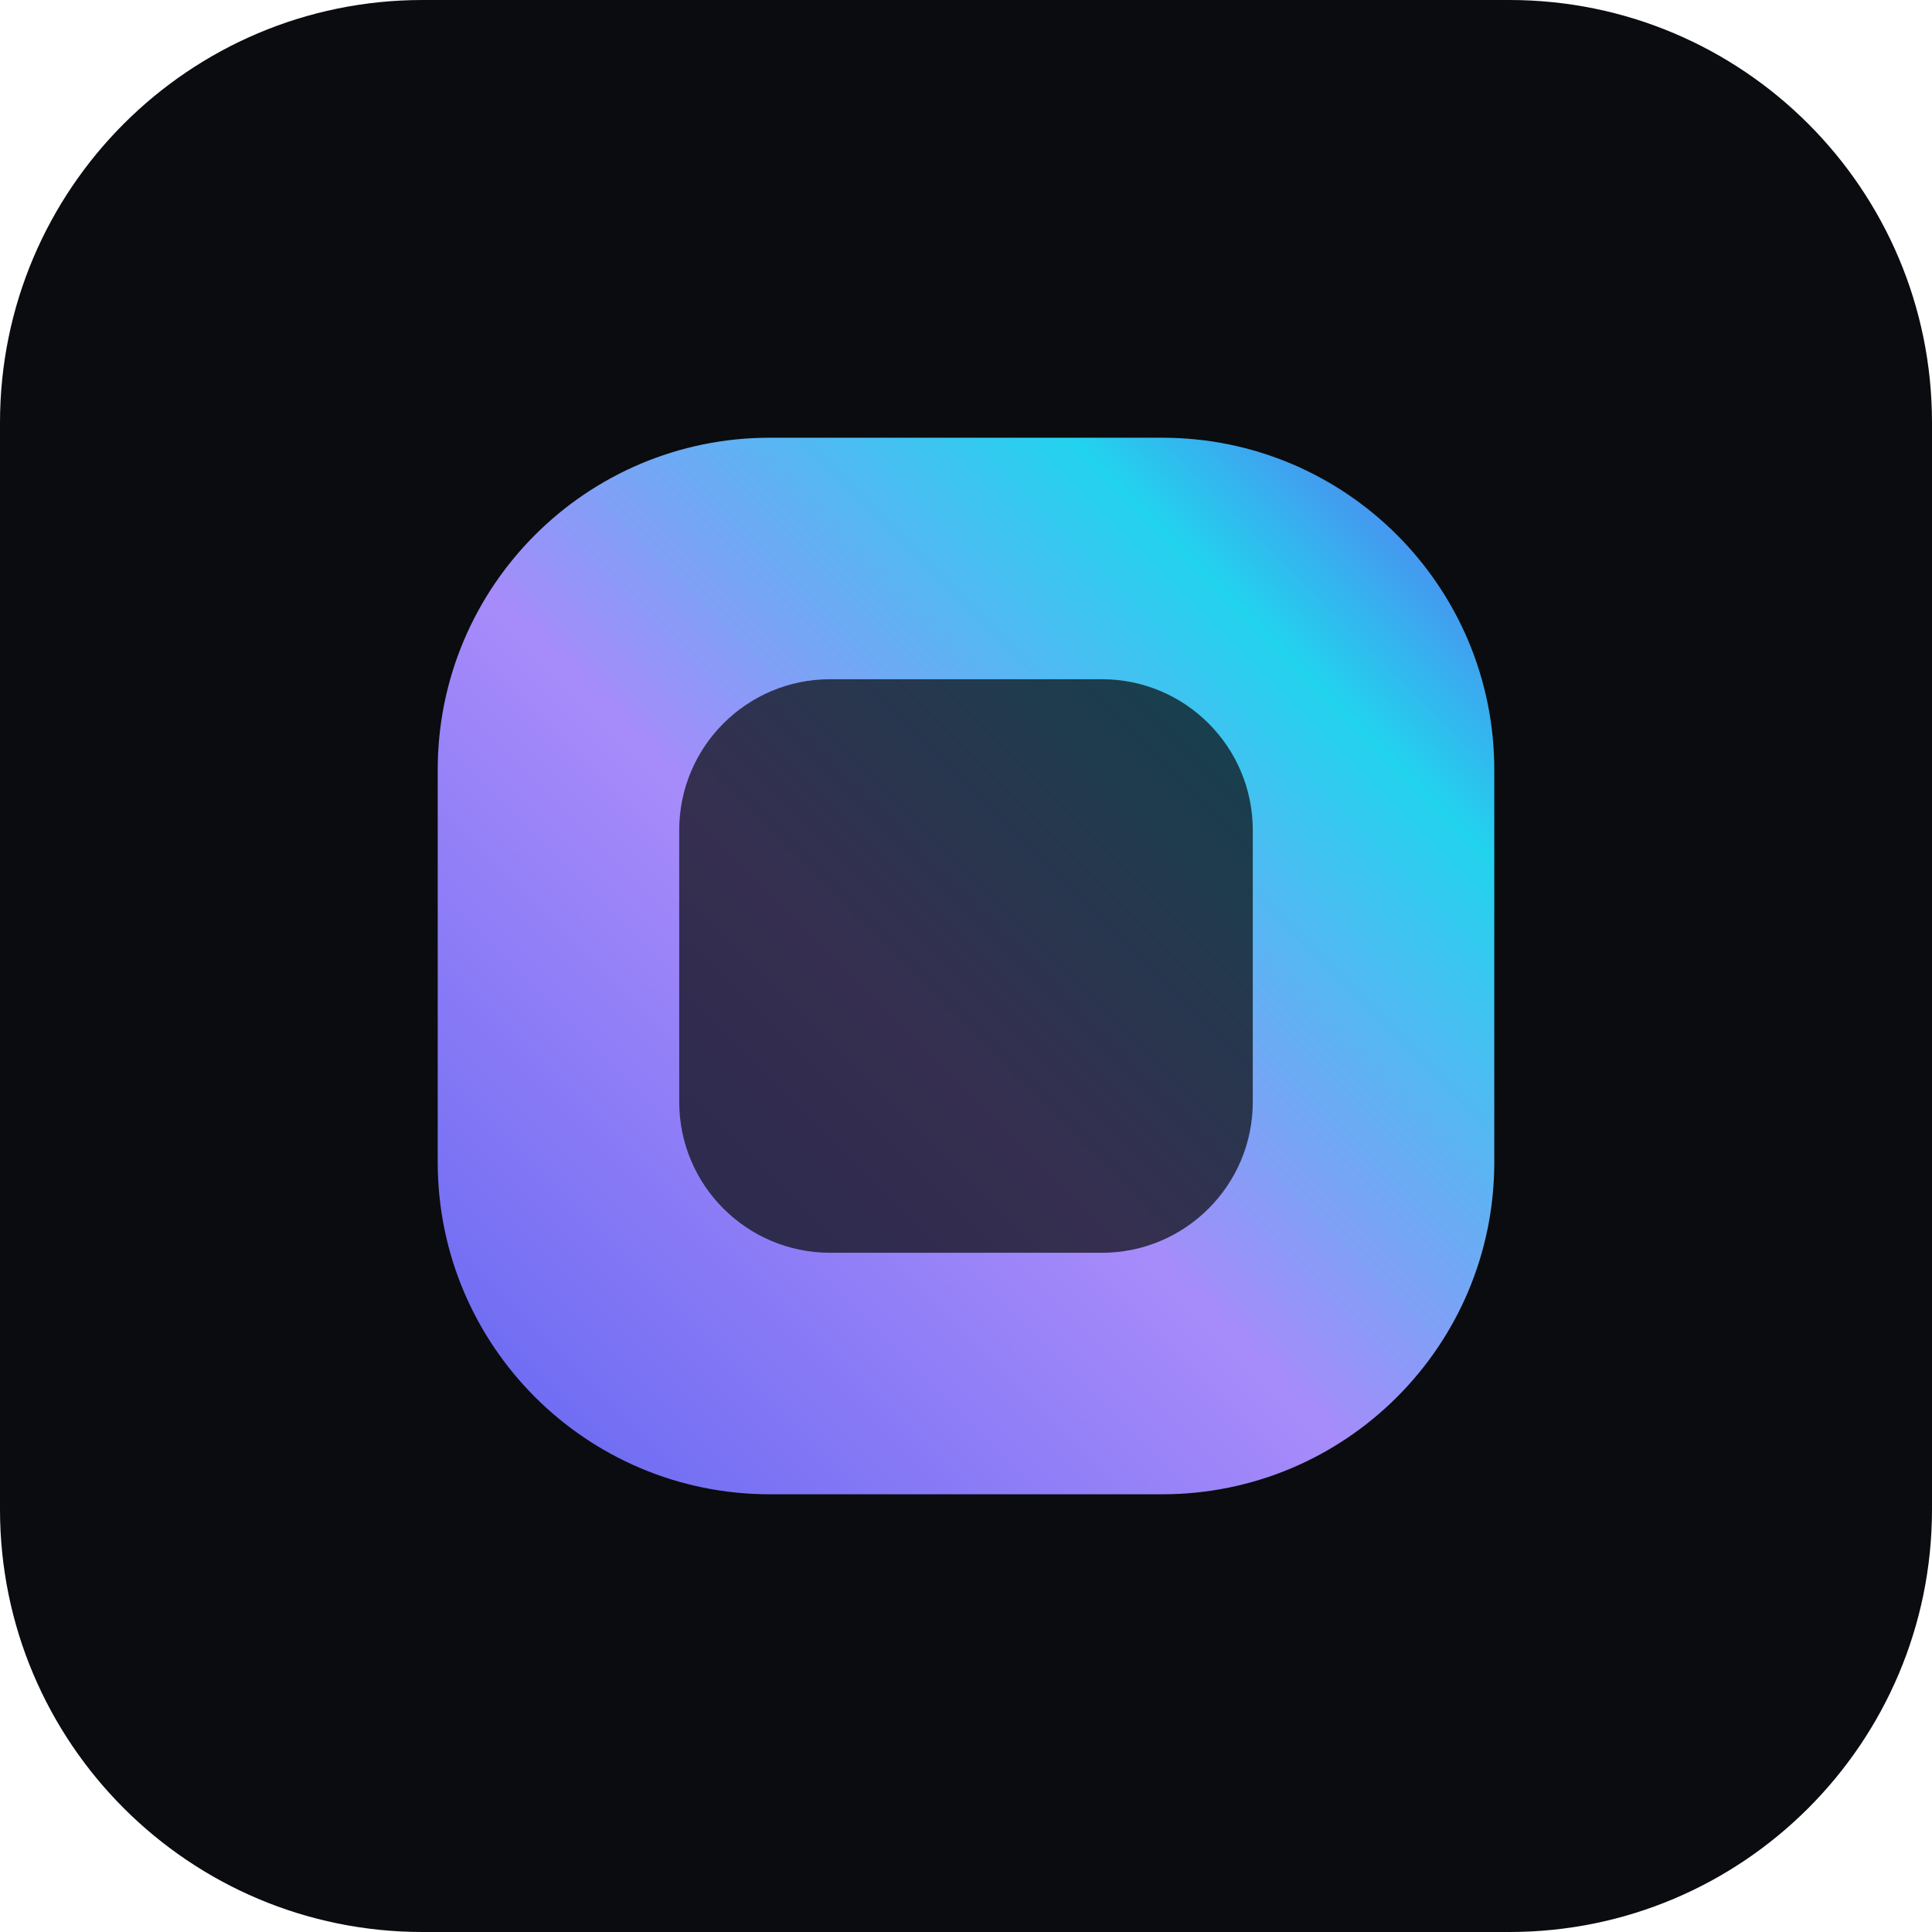
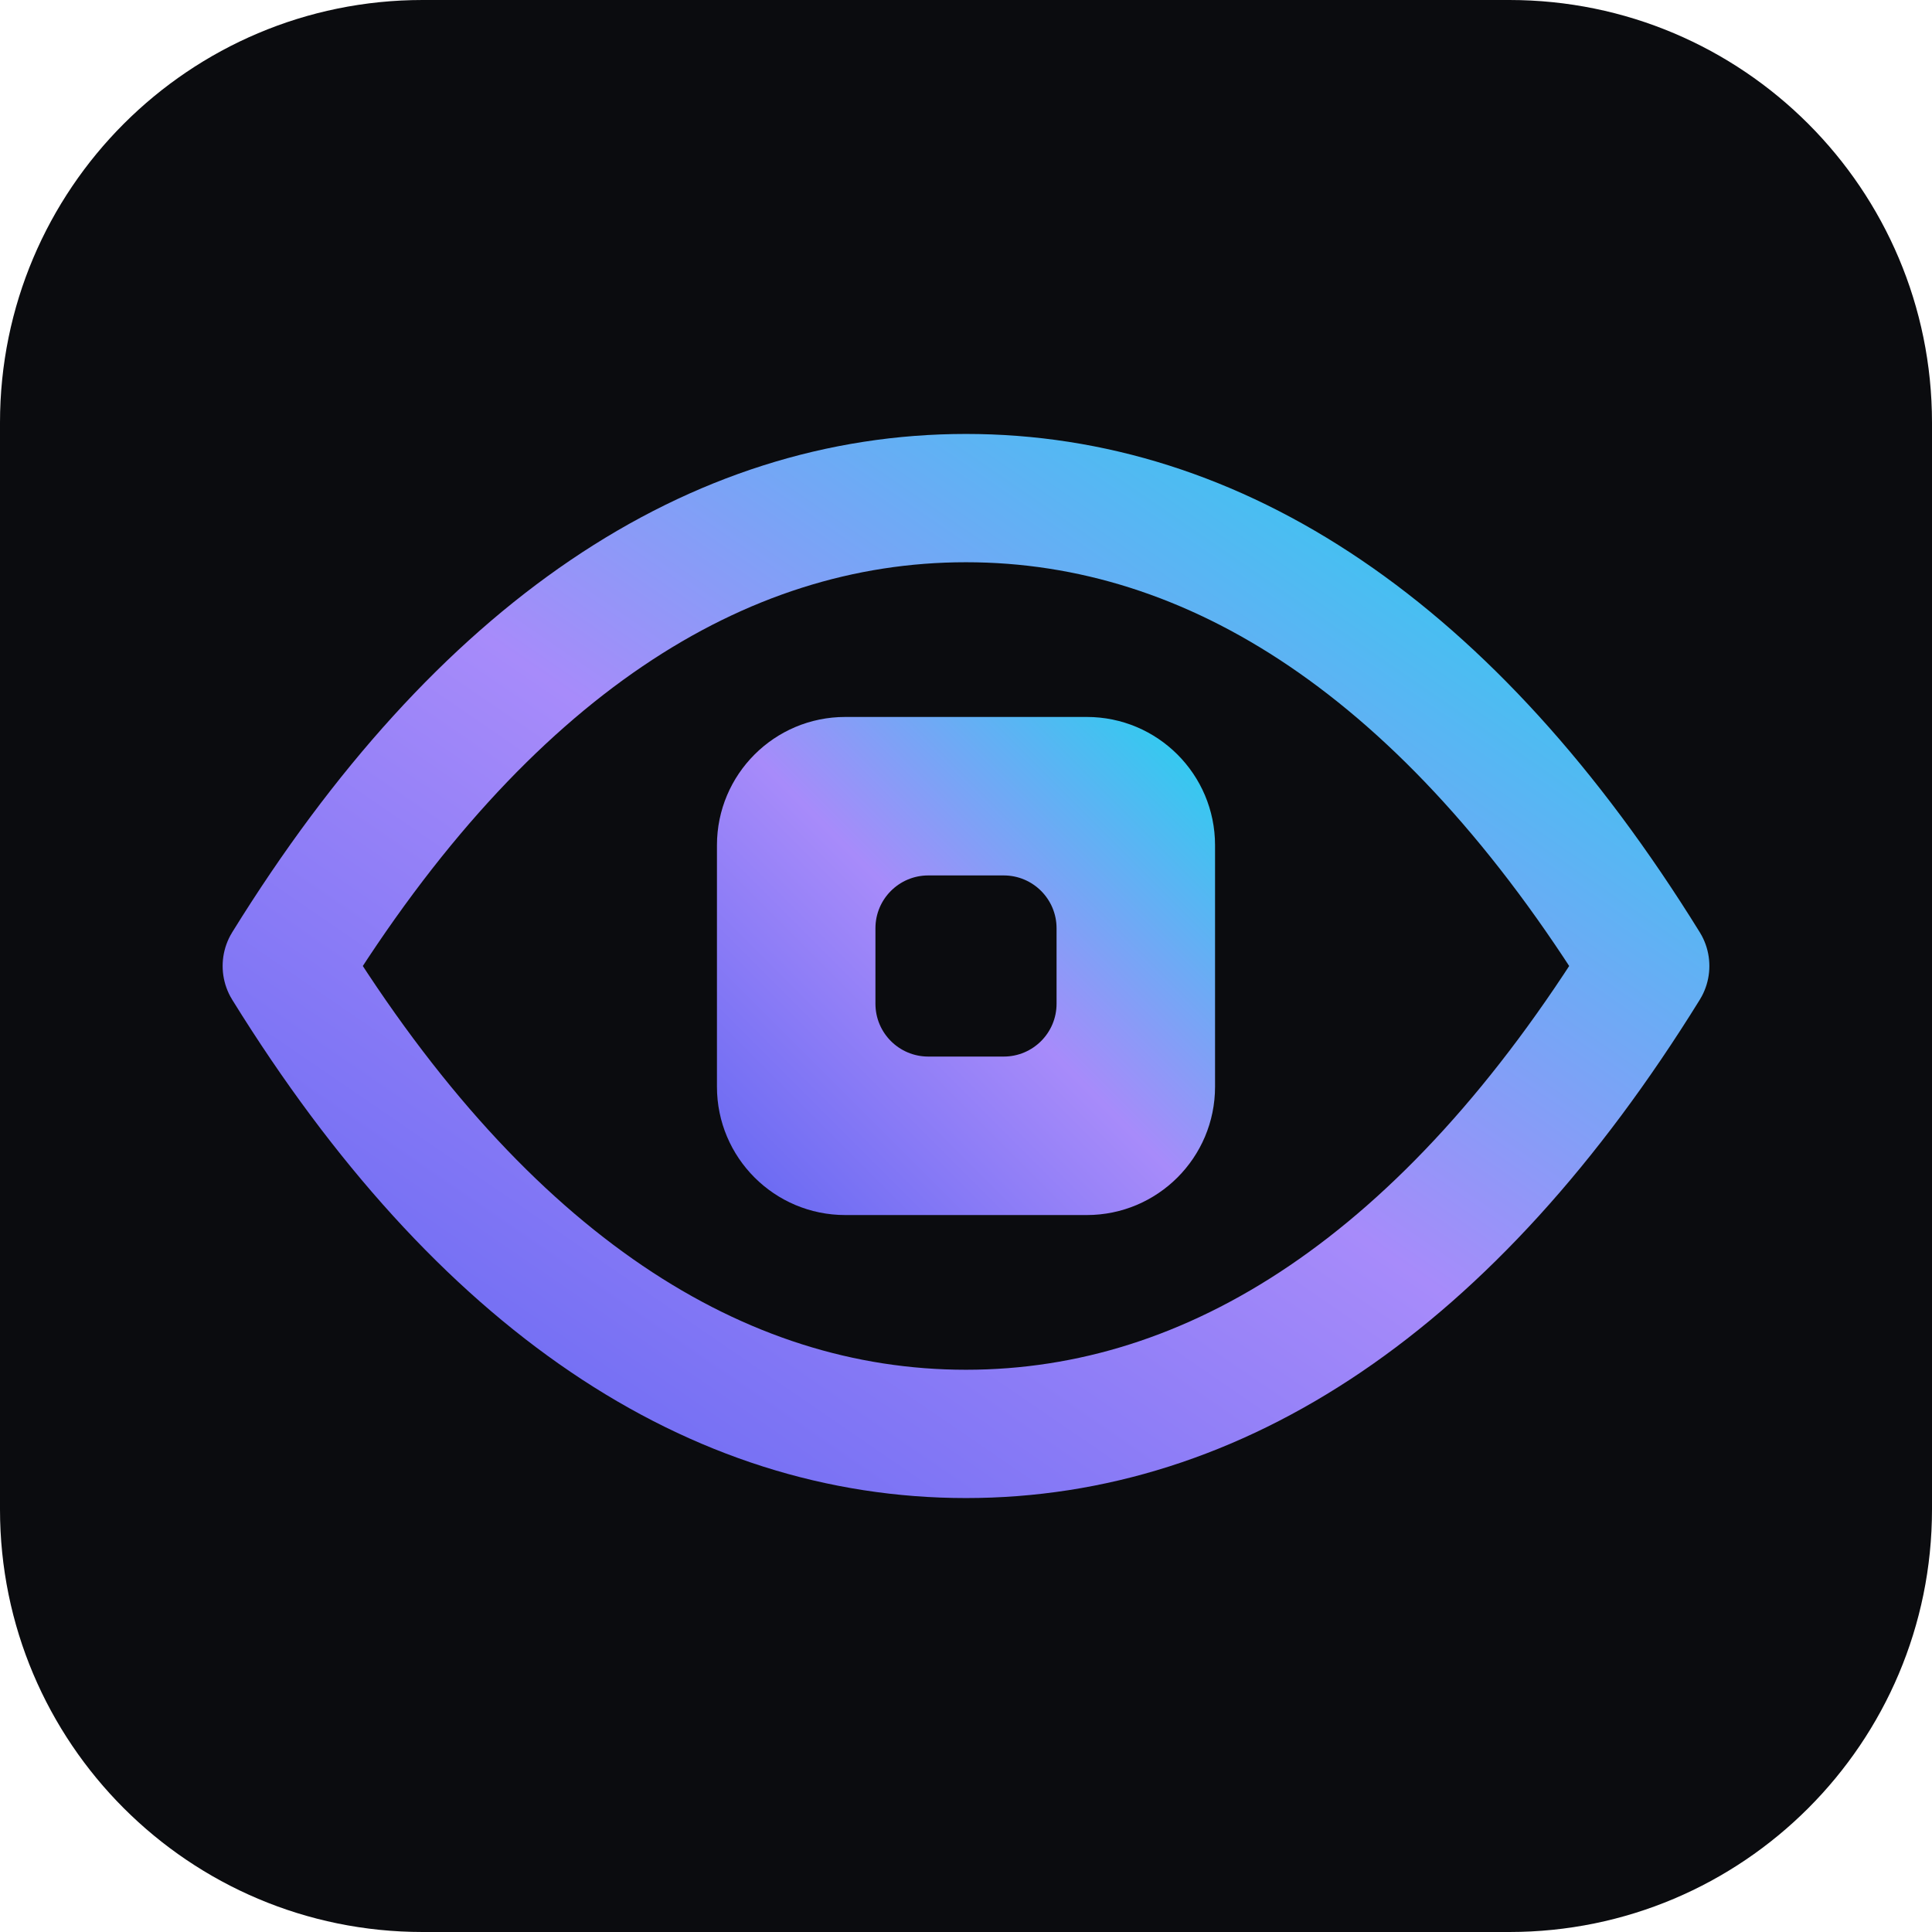
<svg xmlns="http://www.w3.org/2000/svg" viewBox="0 0 512 512">
  <defs>
-     <linearGradient id="ring" x1="0" y1="1" x2="1" y2="0">
+     <linearGradient id="g" x1="0" y1="1" x2="1" y2="0">
      <stop offset="0" stop-color="#6366f1" />
-       <stop offset=".45" stop-color="#a78bfa" />
-       <stop offset=".8" stop-color="#22d3ee" />
-       <stop offset="1" stop-color="#6366f1" />
+       <stop offset=".5" stop-color="#a78bfa" />
+       <stop offset="1" stop-color="#22d3ee" />
    </linearGradient>
  </defs>
  <rect width="512" height="512" rx="112" fill="#0b0c0f" />
-   <rect x="116" y="116" width="280" height="280" rx="88" fill="url(#ring)" />
-   <rect x="180" y="180" width="152" height="152" rx="40" fill="#0b0c0f" fill-opacity=".72" />
+   <path d="M76 256c52-84 114-124 180-124s128 40 180 124c-52 84-114 124-180 124S128 340 76 256z" fill="none" stroke="url(#g)" stroke-width="34" stroke-linejoin="round" />
+   <rect x="190" y="190" width="132" height="132" rx="34" fill="url(#g)" />
+   <rect x="232" y="232" width="48" height="48" rx="14" fill="#0b0c0f" />
</svg>
